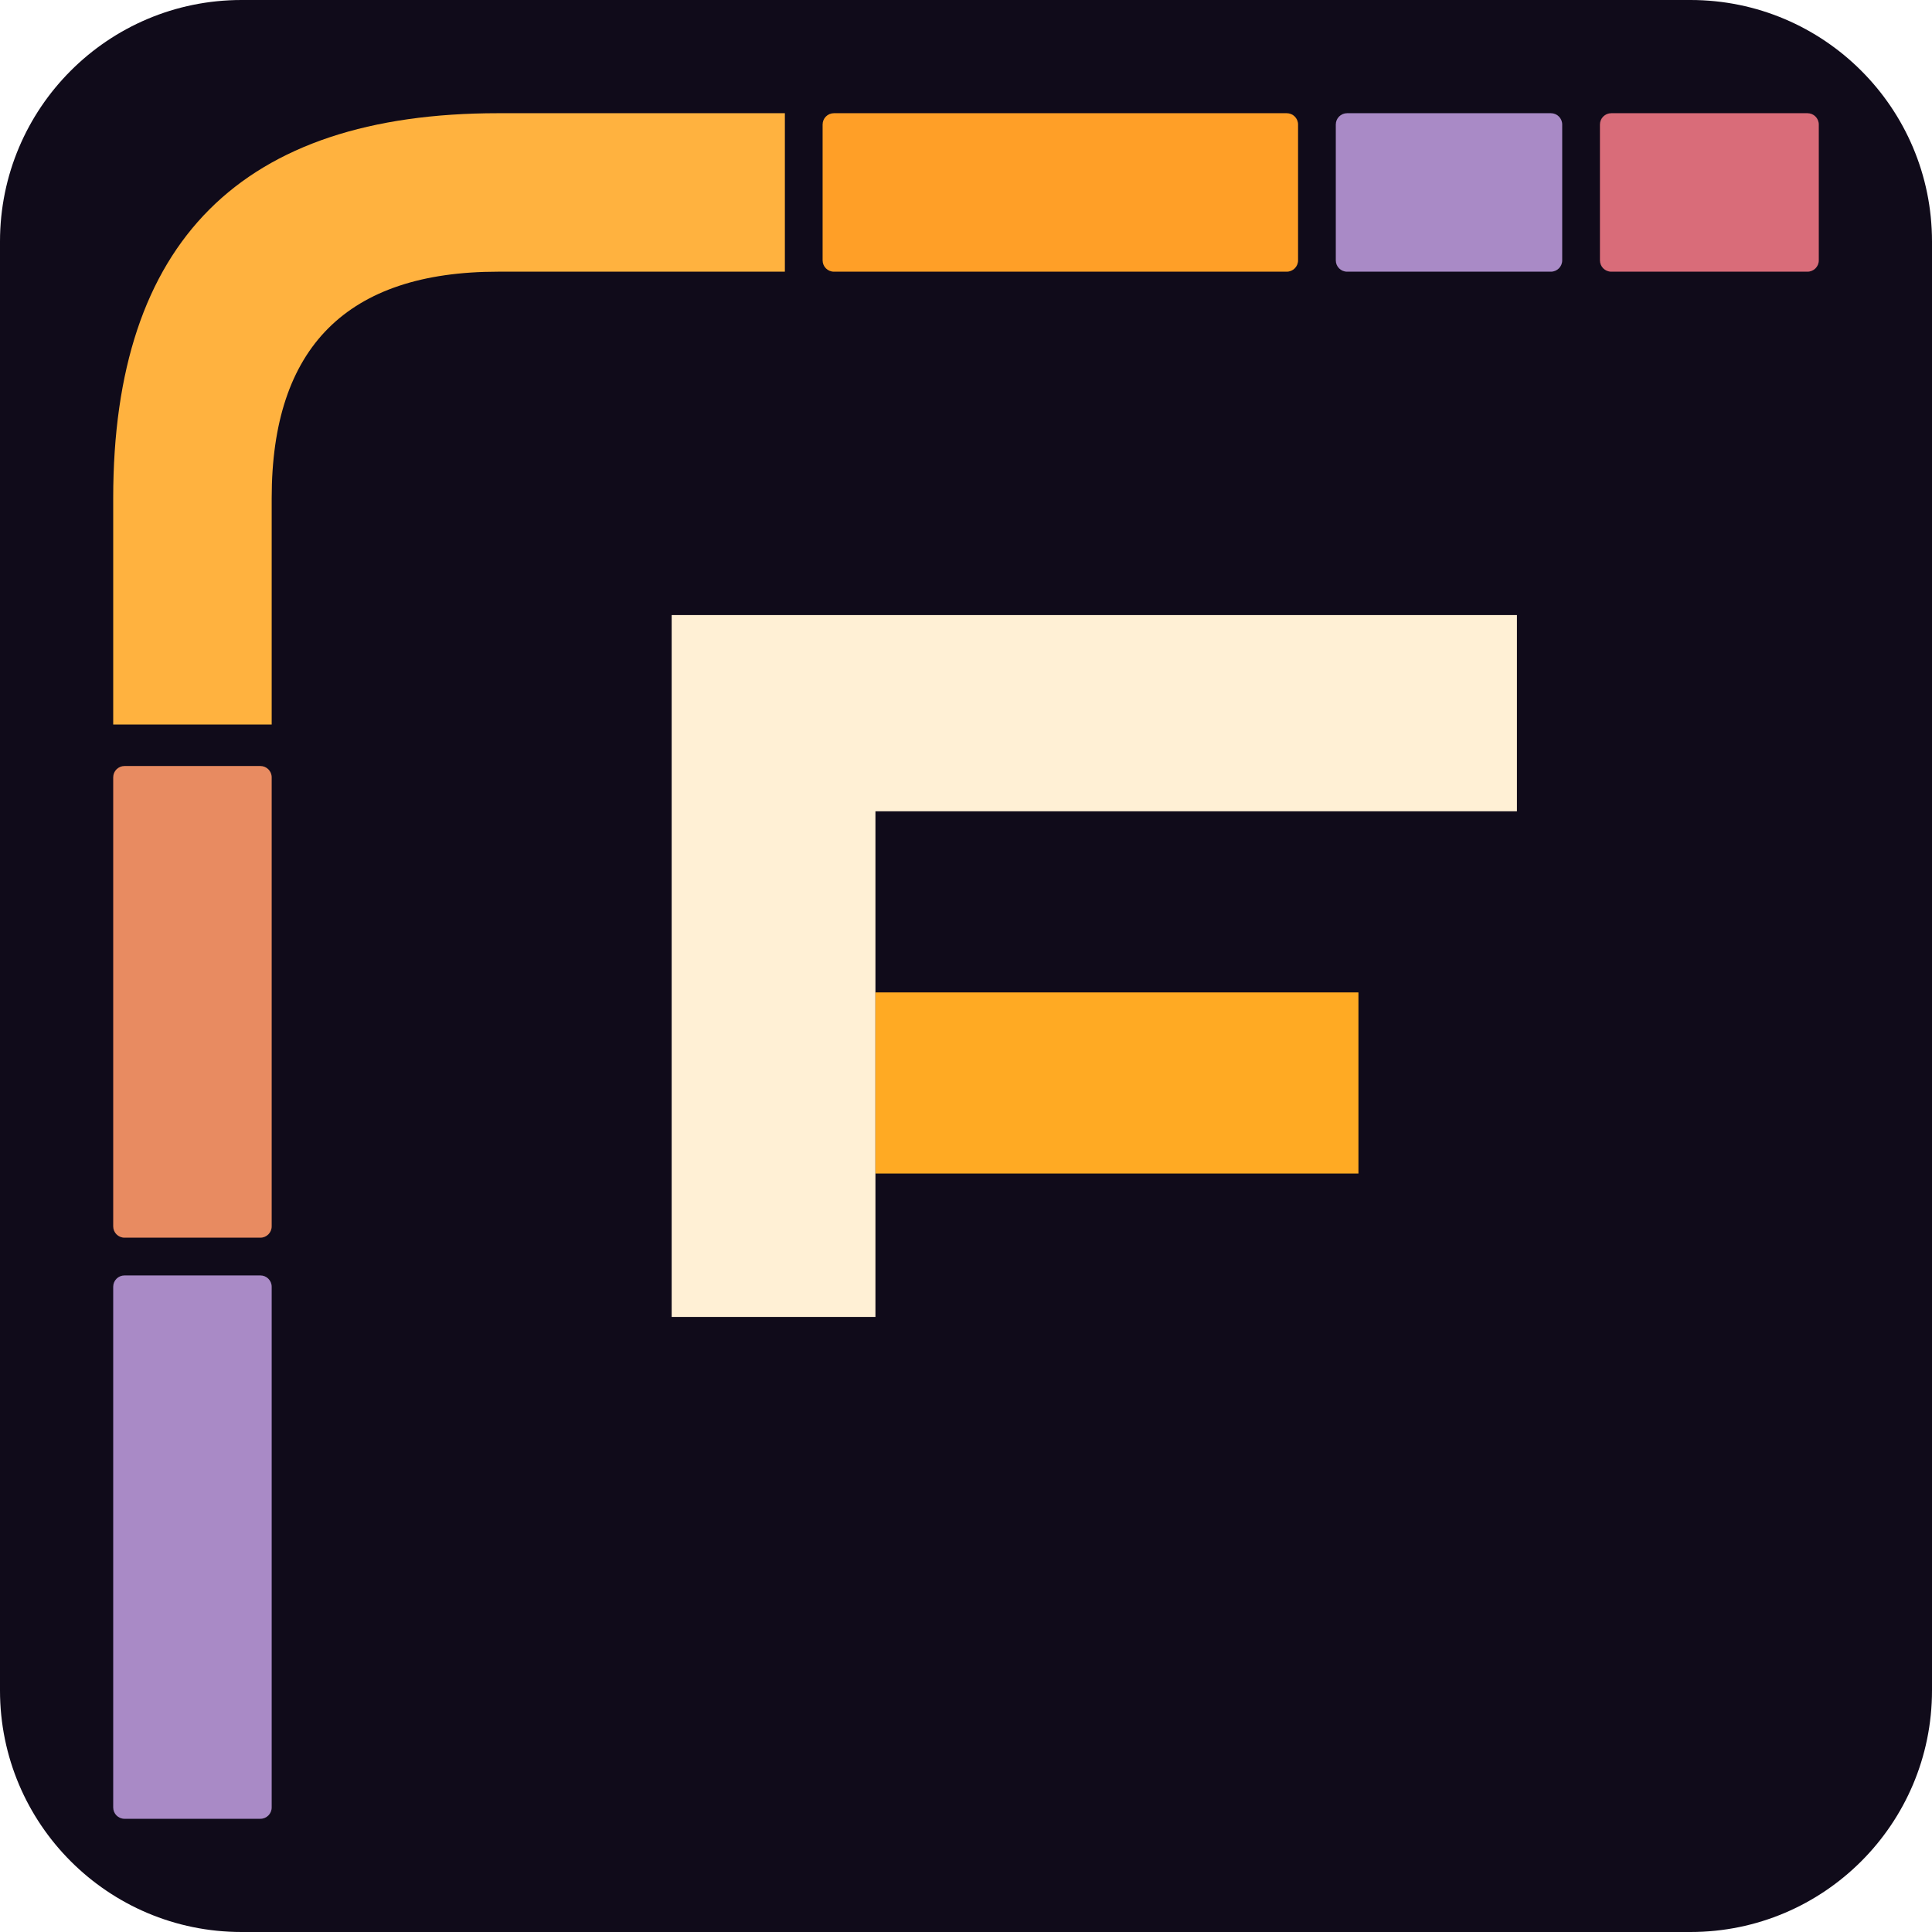
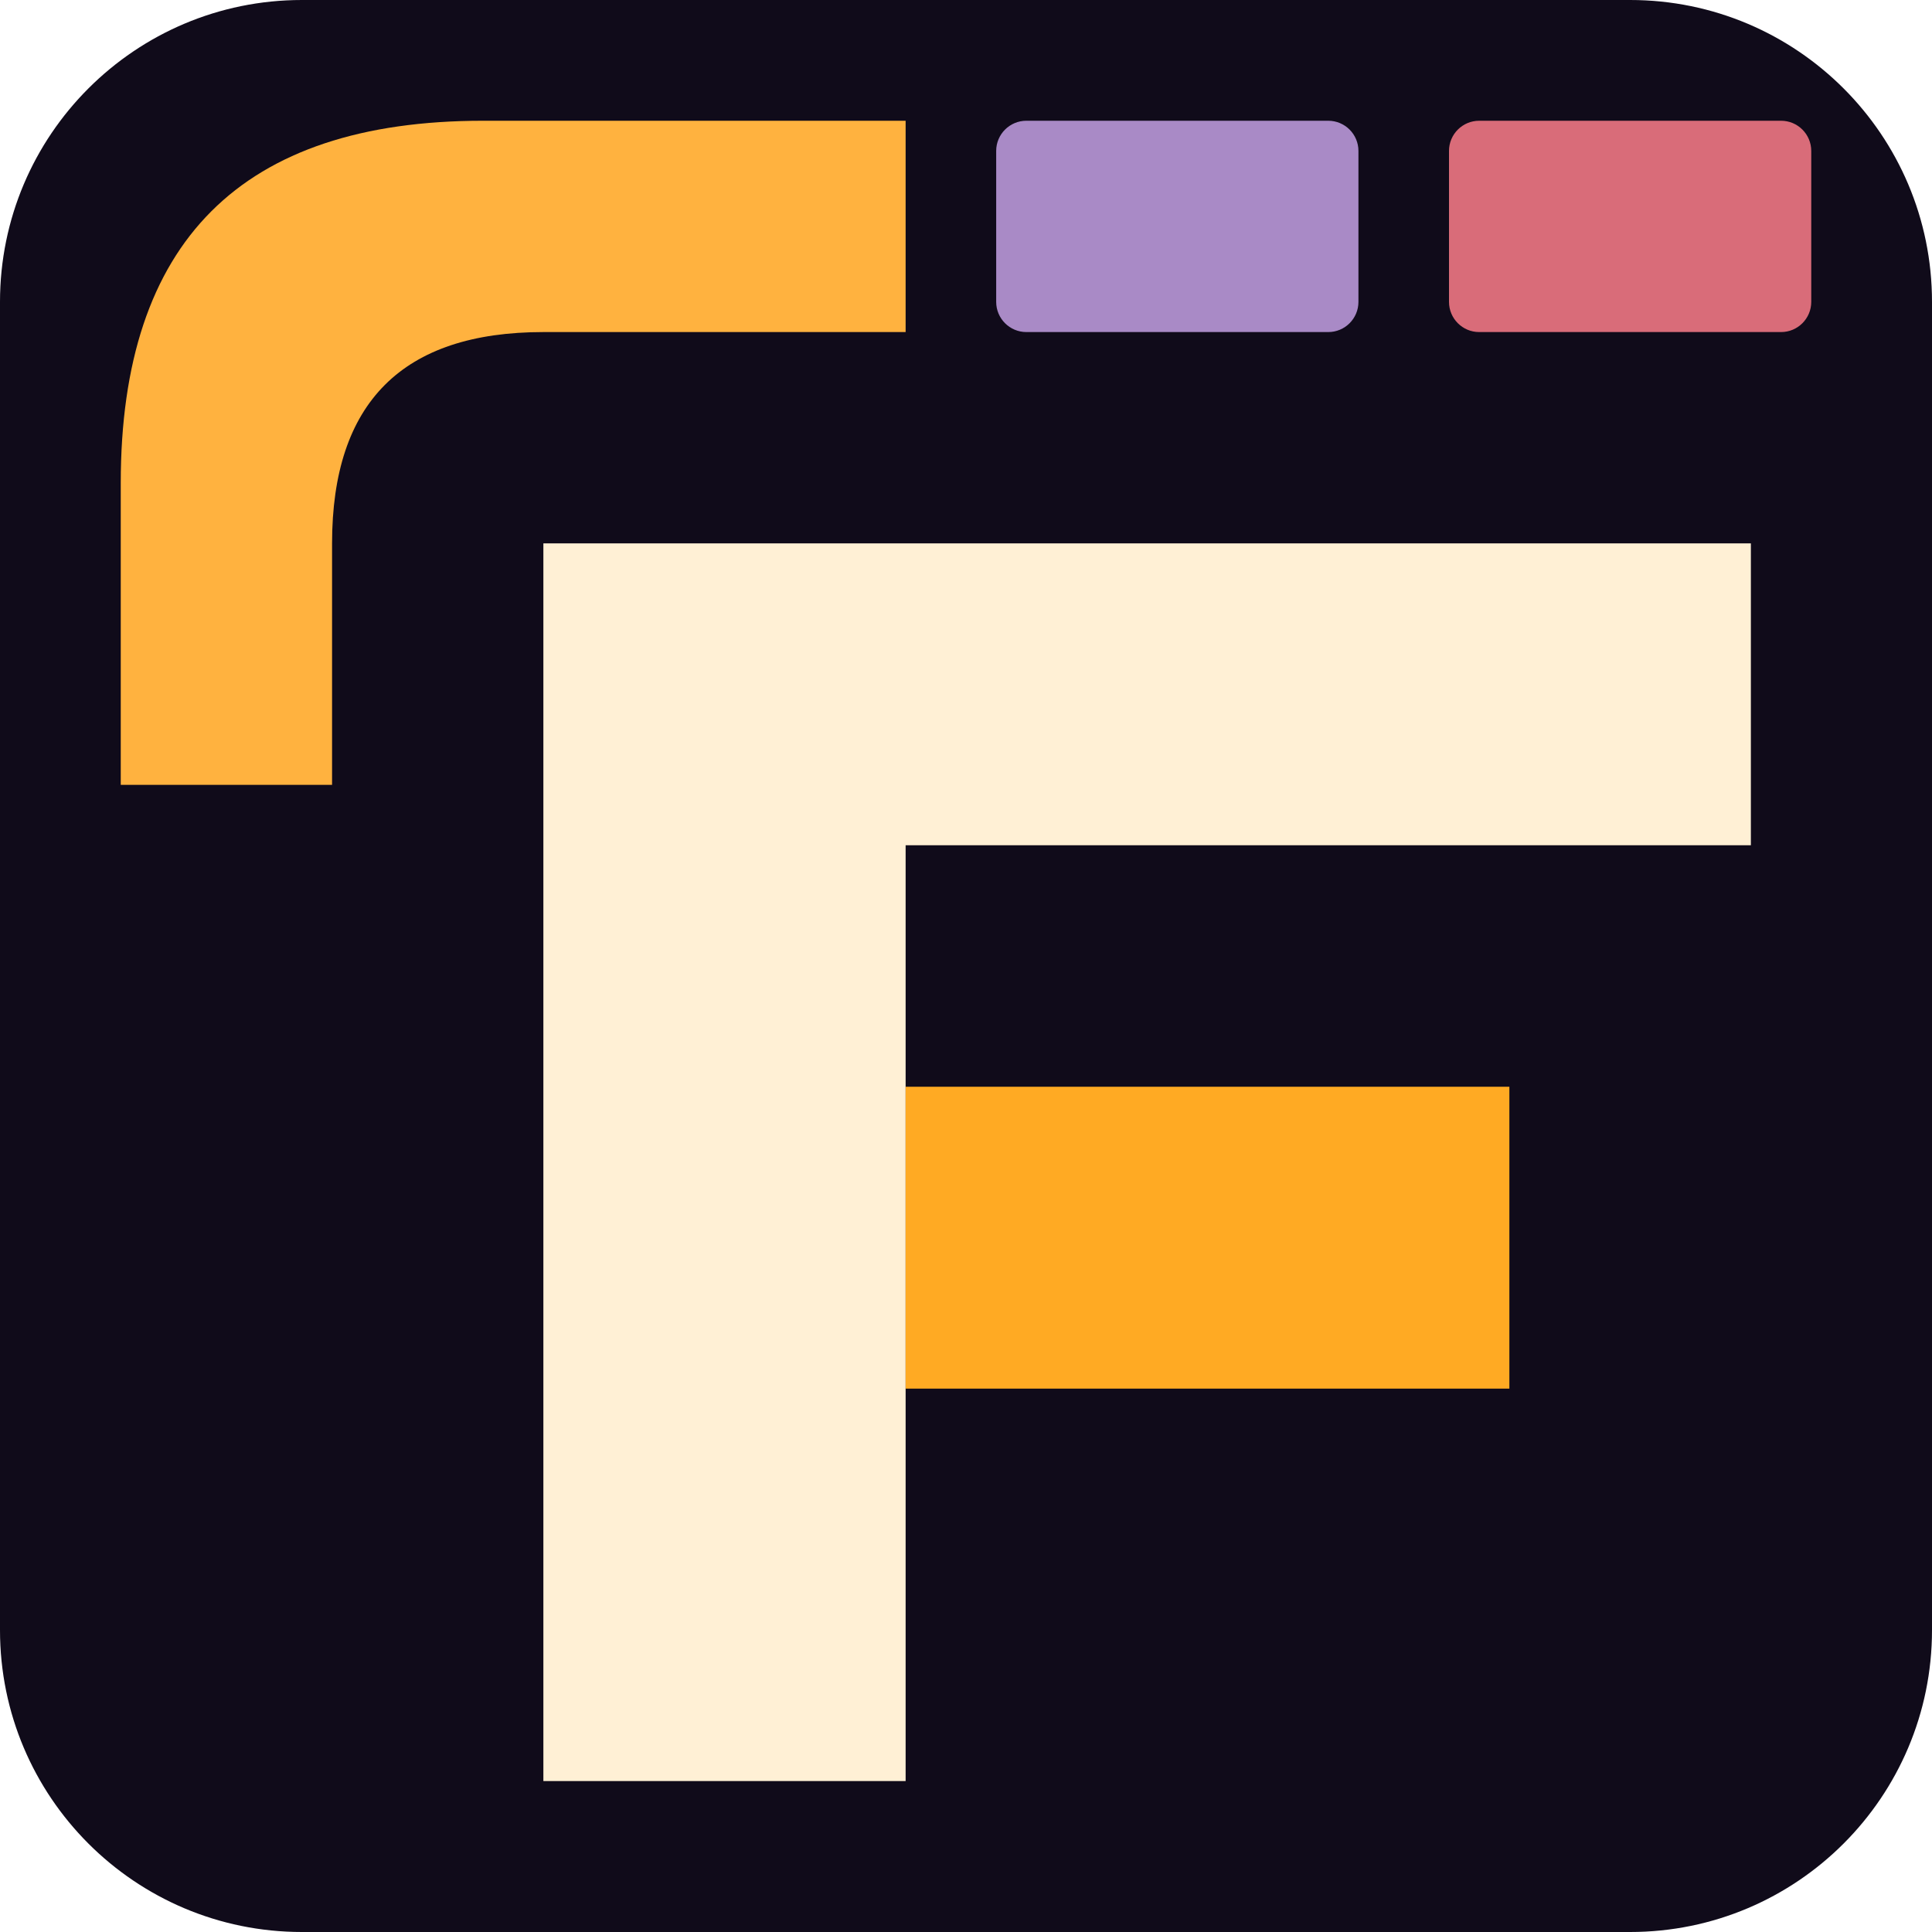
- <svg xmlns="http://www.w3.org/2000/svg" viewBox="0 0 512 512">
-   <rect width="512" height="512" rx="64" fill="#100B1A" />
-   <path d="M30 192V132Q30 30 132 30H208V72H132Q72 72 72 132V192Z" fill="#FFB23F" />
-   <rect x="218" y="30" width="126" height="42" rx="3" fill="#FF9F27" />
-   <rect x="354" y="30" width="60" height="42" rx="3" fill="#A98AC6" />
-   <rect x="424" y="30" width="58" height="42" rx="3" fill="#D96C79" />
-   <rect x="30" y="203" width="42" height="125" rx="3" fill="#E88B61" />
-   <rect x="30" y="338" width="42" height="144" rx="3" fill="#A98AC6" />
-   <path d="M178 163H402V215H232V349H178Z" fill="#FFF0D5" />
-   <path d="M232 263H360V311H232Z" fill="#FFAA23" />
+ <svg xmlns="http://www.w3.org/2000/svg" viewBox="0 0 64 64">
+   <rect width="64" height="64" rx="10" fill="#100B1A" />
+   <path d="M4 26V16Q4 4 16 4H30V11H18Q11 11 11 18V26Z" fill="#FFB23F" />
+   <rect x="33" y="4" width="12" height="7" rx="1" fill="#A98AC6" />
+   <rect x="48" y="4" width="12" height="7" rx="1" fill="#D96C79" />
+   <path d="M18 18H58V28H30V59H18Z" fill="#FFF0D5" />
+   <path d="M30 36H50V46H30Z" fill="#FFAA23" />
</svg>
